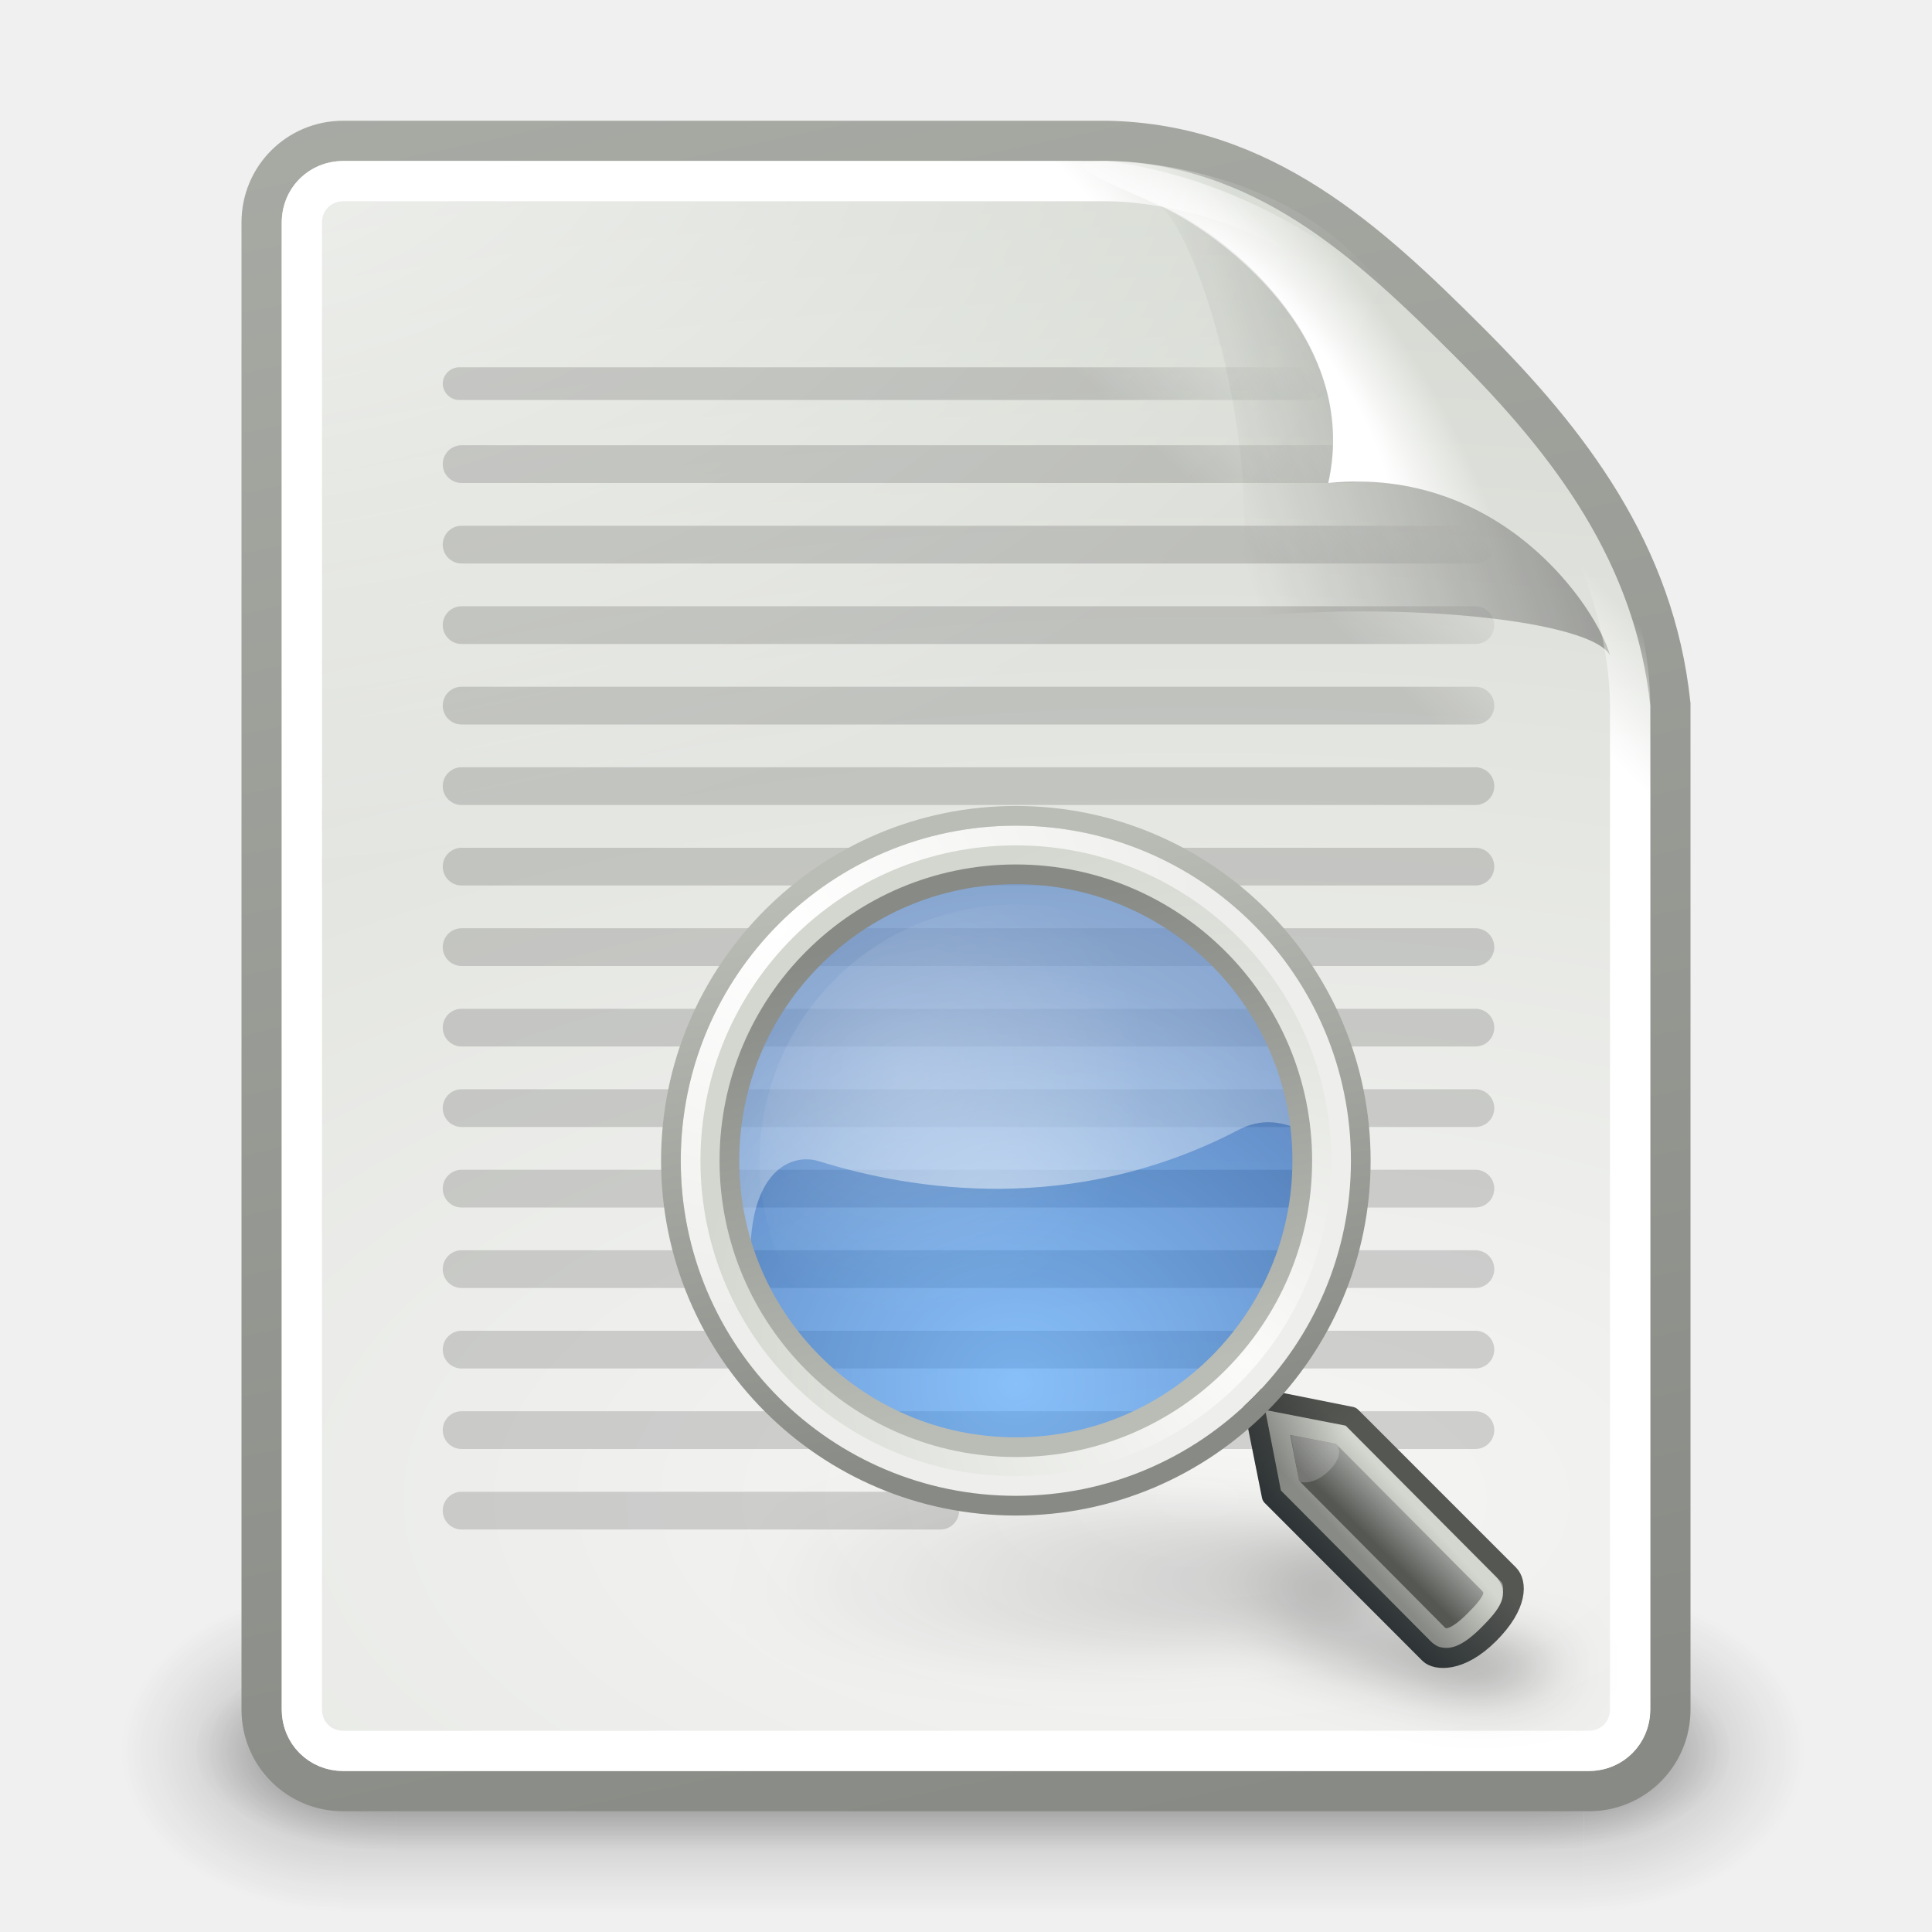
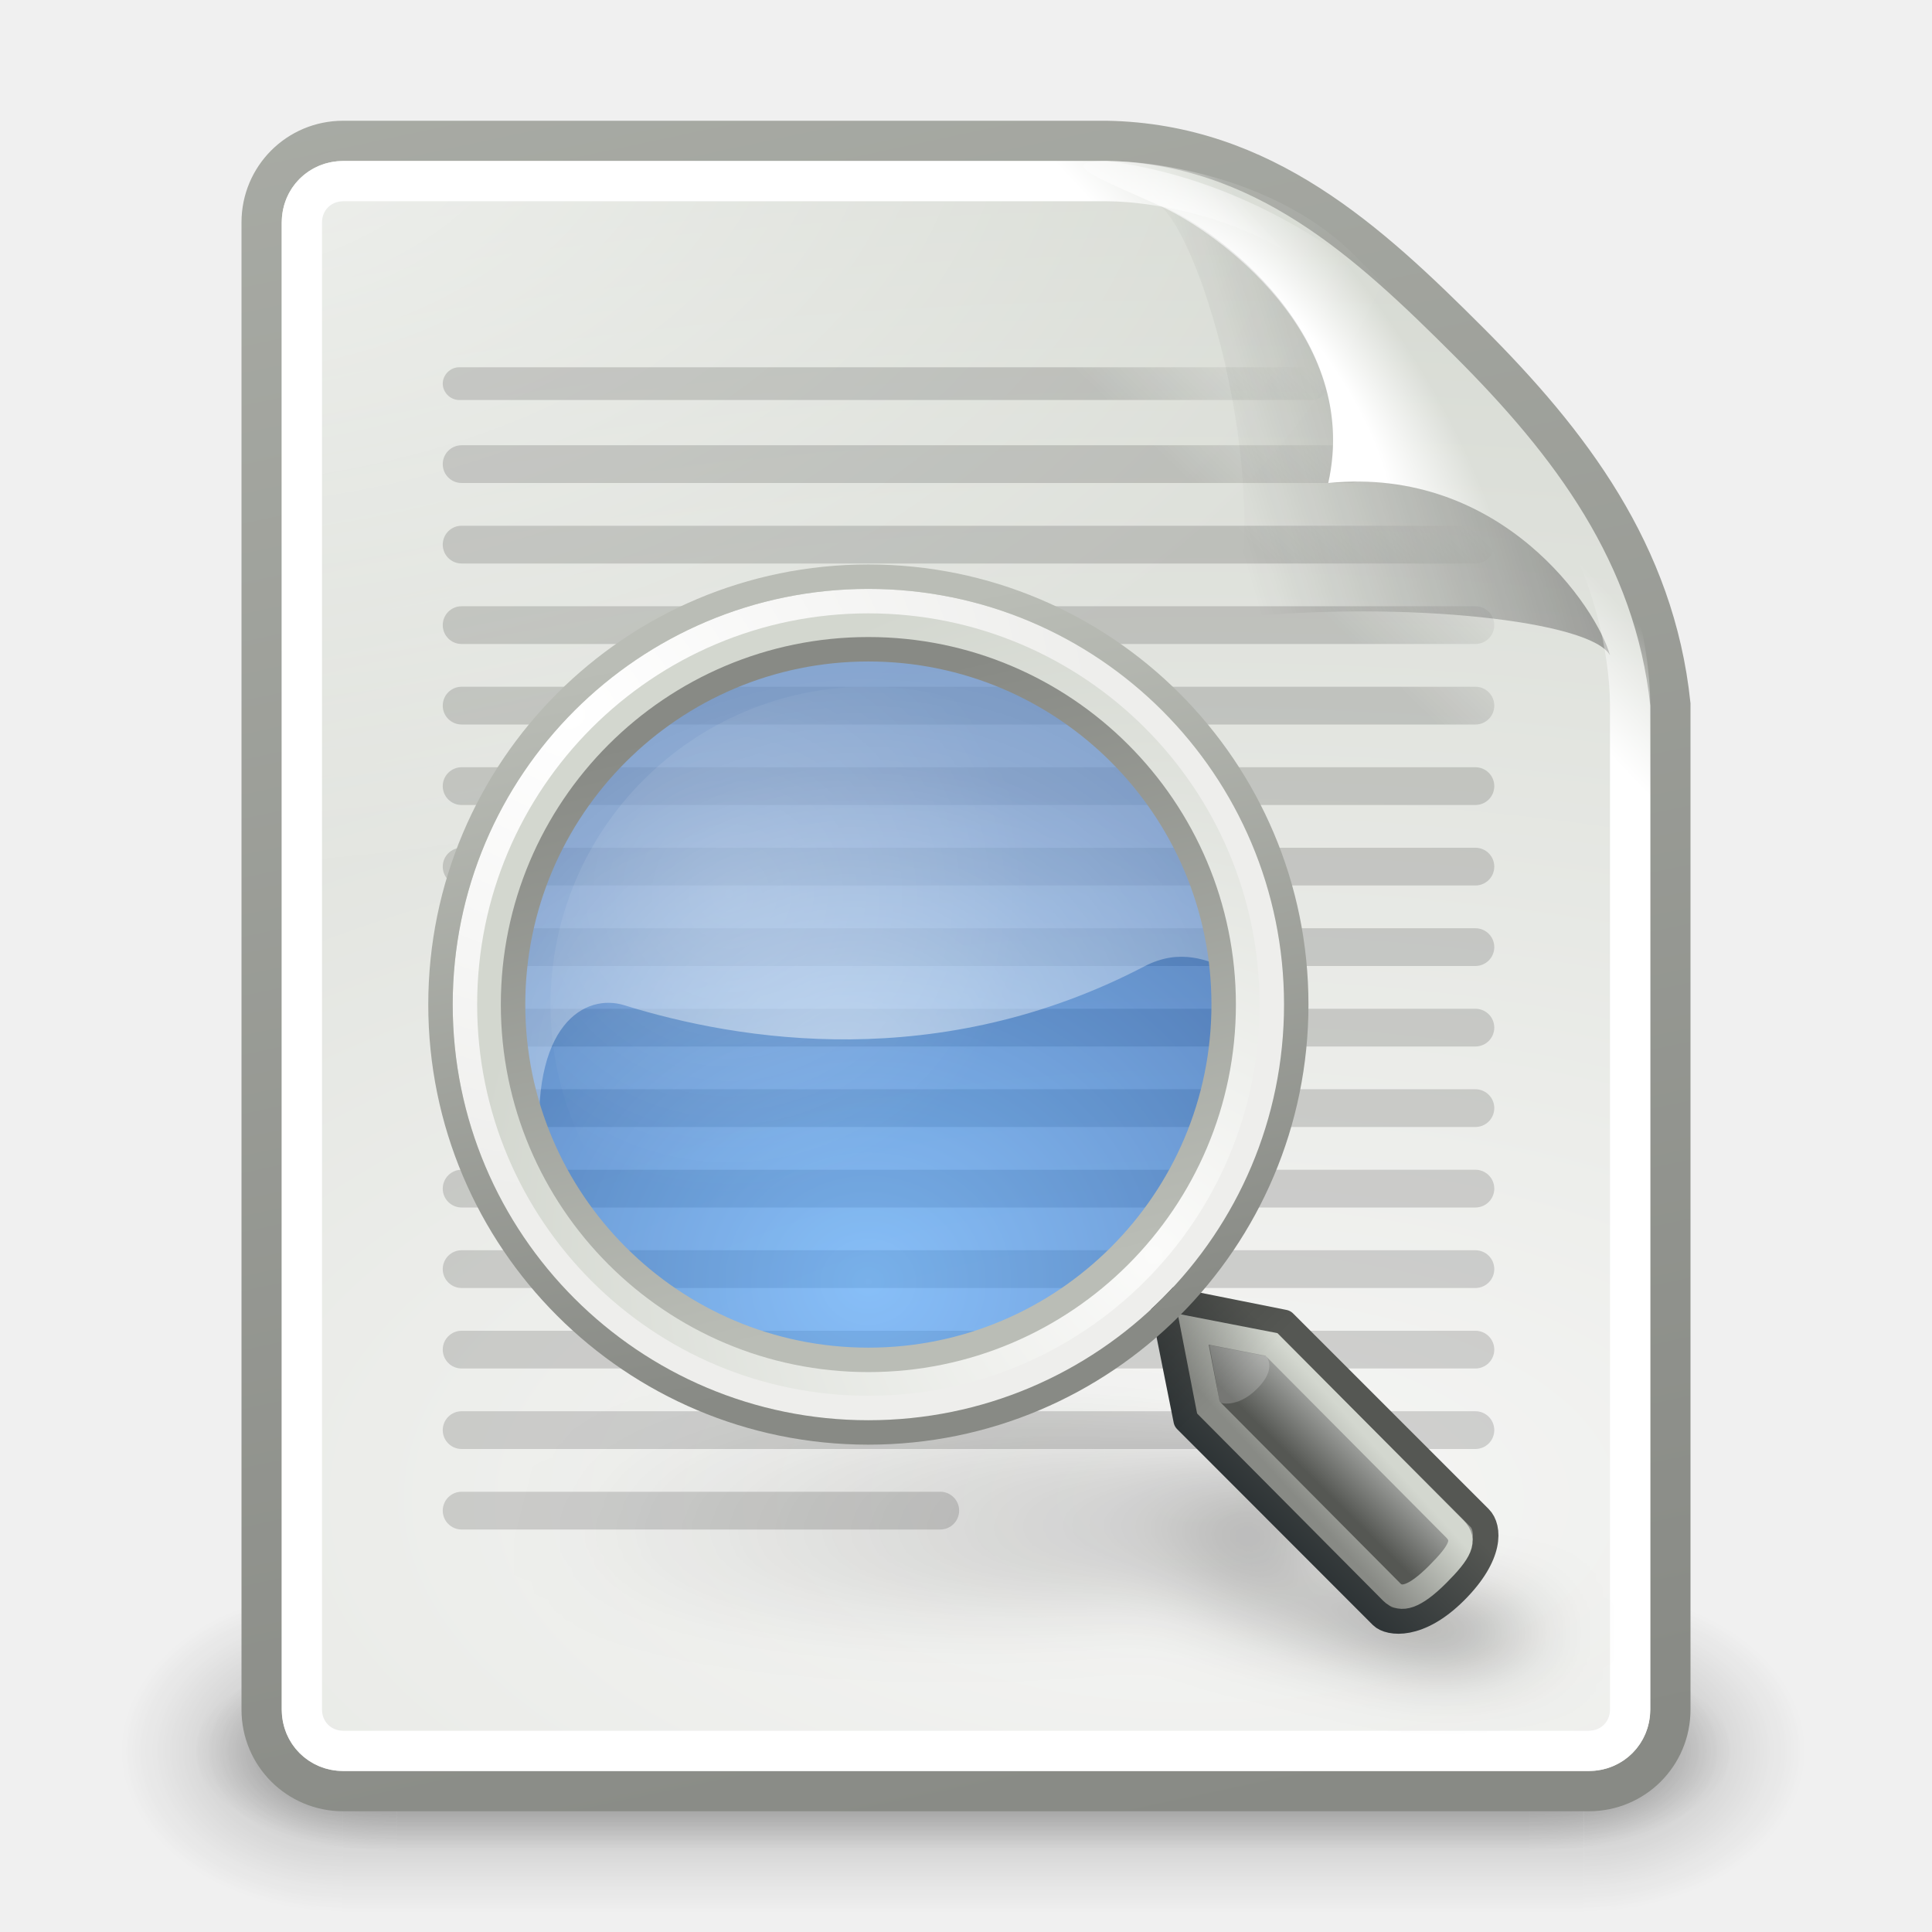
<svg xmlns="http://www.w3.org/2000/svg" xmlns:xlink="http://www.w3.org/1999/xlink" id="svg249" height="48px" width="48px" version="1.1">
  <defs id="defs3">
    <linearGradient xlink:href="#linearGradient3656" id="linearGradient5816" gradientUnits="userSpaceOnUse" x1="-26.754" y1="11.566" x2="-24.75" y2="9.688" />
    <linearGradient xlink:href="#linearGradient3520" id="linearGradient5836" gradientUnits="userSpaceOnUse" gradientTransform="matrix(0.9223058,0,0,0.9185751,-92.44737,61.3257)" x1="-18.589" y1="11.053" x2="-28.789" y2="14.07" />
    <radialGradient xlink:href="#linearGradient3671" id="radialGradient5839" gradientUnits="userSpaceOnUse" gradientTransform="matrix(0.4073362,-0.2798276,0.7510293,1.093249,-115.1848,51.56213)" cx="-26.305" cy="10.108" fx="-26.305" fy="10.108" r="7.042" />
    <linearGradient id="linearGradient6469">
      <stop style="stop-color:#000000;stop-opacity:1;" offset="0" id="stop6471" />
      <stop style="stop-color:#000000;stop-opacity:0;" offset="1" id="stop6473" />
    </linearGradient>
    <linearGradient xlink:href="#linearGradient6469" id="linearGradient6475" x1="58.282" y1="70.752" x2="61.181" y2="67.799" gradientUnits="userSpaceOnUse" gradientTransform="translate(-180,0)" />
    <radialGradient xlink:href="#linearGradient3741" id="radialGradient5810" gradientUnits="userSpaceOnUse" gradientTransform="matrix(1.886026,0,0,1.176471,-3.544103,-4.235294)" cx="4" cy="5.3" fx="4" fy="5.3" r="17" />
    <linearGradient xlink:href="#linearGradient3613" id="linearGradient5845" gradientUnits="userSpaceOnUse" gradientTransform="translate(-90,60)" x1="-47.5" y1="49.021" x2="-62.75" y2="-22.502" />
    <radialGradient xlink:href="#linearGradient3683" id="radialGradient5843" gradientUnits="userSpaceOnUse" gradientTransform="matrix(3.995749,0,0,1.935037,0.62141,28.83258)" cx="-30.25" cy="35.357" fx="-30.25" fy="35.357" r="18" />
    <linearGradient xlink:href="#linearGradient3702" id="linearGradient5804" gradientUnits="userSpaceOnUse" x1="25.058" y1="47.028" x2="25.058" y2="39.999" />
    <radialGradient xlink:href="#linearGradient3688" id="radialGradient5802" gradientUnits="userSpaceOnUse" gradientTransform="matrix(2.003784,0,0,1.4,-20.01187,-104.4)" cx="4.993" cy="43.5" fx="4.993" fy="43.5" r="2.5" />
    <radialGradient xlink:href="#linearGradient3688" id="radialGradient5800" gradientUnits="userSpaceOnUse" gradientTransform="matrix(2.003784,0,0,1.4,27.98813,-17.4)" cx="4.993" cy="43.5" fx="4.993" fy="43.5" r="2.5" />
    <linearGradient xlink:href="#linearGradient3702" id="linearGradient5798" gradientUnits="userSpaceOnUse" x1="25.058" y1="47.028" x2="25.058" y2="39.999" />
    <radialGradient xlink:href="#linearGradient3688" id="radialGradient5796" gradientUnits="userSpaceOnUse" gradientTransform="matrix(2.003784,0,0,1.4,-20.01187,-104.4)" cx="4.993" cy="43.5" fx="4.993" fy="43.5" r="2.5" />
    <radialGradient xlink:href="#linearGradient3688" id="radialGradient5794" gradientUnits="userSpaceOnUse" gradientTransform="matrix(2.003784,0,0,1.4,27.98813,-17.4)" cx="4.993" cy="43.5" fx="4.993" fy="43.5" r="2.5" />
    <linearGradient id="linearGradient3656">
      <stop style="stop-color:#ffffff;stop-opacity:1;" offset="0" id="stop3658" />
      <stop style="stop-color:#ffffff;stop-opacity:0;" offset="1" id="stop3660" />
    </linearGradient>
    <linearGradient id="linearGradient3520">
      <stop style="stop-color:#000000;stop-opacity:0.413" offset="0" id="stop3522" />
      <stop style="stop-color:#000000;stop-opacity:0;" offset="1" id="stop3524" />
    </linearGradient>
    <linearGradient id="linearGradient3671">
      <stop style="stop-color:#ffffff;stop-opacity:1;" offset="0" id="stop3673" />
      <stop id="stop3691" offset="0.475" style="stop-color:#ffffff;stop-opacity:1;" />
      <stop style="stop-color:#ffffff;stop-opacity:0;" offset="1" id="stop3675" />
    </linearGradient>
    <linearGradient id="linearGradient3741">
      <stop style="stop-color:#ffffff;stop-opacity:1;" offset="0" id="stop3743" />
      <stop style="stop-color:#ffffff;stop-opacity:0;" offset="1" id="stop3745" />
    </linearGradient>
    <linearGradient id="linearGradient3613">
      <stop style="stop-color:#888a85;stop-opacity:1" offset="0" id="stop3615" />
      <stop style="stop-color:#babdb6;stop-opacity:1" offset="1" id="stop3617" />
    </linearGradient>
    <linearGradient id="linearGradient3683">
      <stop id="stop3685" offset="0" style="stop-color:#f6f6f5;stop-opacity:1;" />
      <stop id="stop3689" offset="1" style="stop-color:#d3d7cf;stop-opacity:1" />
    </linearGradient>
    <linearGradient id="linearGradient3688">
      <stop id="stop3690" offset="0" style="stop-color:black;stop-opacity:1;" />
      <stop id="stop3692" offset="1" style="stop-color:black;stop-opacity:0;" />
    </linearGradient>
    <linearGradient id="linearGradient3702">
      <stop id="stop3704" offset="0" style="stop-color:black;stop-opacity:0;" />
      <stop style="stop-color:black;stop-opacity:1;" offset="0.5" id="stop3710" />
      <stop id="stop3706" offset="1" style="stop-color:black;stop-opacity:0;" />
    </linearGradient>
    <linearGradient xlink:href="#linearGradient4931" id="linearGradient4937" x1="54.113" y1="12.847" x2="50.08" y2="-3.881" gradientUnits="userSpaceOnUse" />
    <linearGradient id="linearGradient4931">
      <stop style="stop-color:#babdb6;stop-opacity:1;" offset="0" id="stop4933" />
      <stop style="stop-color:#888a85" offset="1" id="stop4935" />
    </linearGradient>
    <linearGradient xlink:href="#linearGradient23434" id="linearGradient23440" x1="55.878" y1="12.472" x2="52.5" y2="-4.621" gradientUnits="userSpaceOnUse" />
    <linearGradient id="linearGradient23434">
      <stop style="stop-color:#888a85;stop-opacity:1" offset="0" id="stop23436" />
      <stop style="stop-color:#babdb6;stop-opacity:1" offset="1" id="stop23438" />
    </linearGradient>
    <radialGradient xlink:href="#linearGradient2609" id="radialGradient1409" gradientUnits="userSpaceOnUse" gradientTransform="matrix(0,1.143443,-1.247217,-1.248581e-6,41.735,-54.25682)" cx="45.095" cy="-2.694" fx="45.095" fy="-2.694" r="10.498" />
    <linearGradient id="linearGradient2609">
      <stop id="stop2611" offset="0" style="stop-color:#ffffff;stop-opacity:1" />
      <stop id="stop2613" offset="1" style="stop-color:#eeeeec" />
    </linearGradient>
-     <linearGradient xlink:href="#linearGradient19914" id="linearGradient19920" x1="33.985" y1="32.046" x2="37.211" y2="35.272" gradientUnits="userSpaceOnUse" gradientTransform="matrix(0.4897037,0,0,0.4897037,14.46492,19.04436)" />
+     <linearGradient xlink:href="#linearGradient19914" id="linearGradient19920" x1="33.985" y1="32.046" x2="37.211" y2="35.272" gradientUnits="userSpaceOnUse" gradientTransform="matrix(0.6074644,0,0,0.6074644,8.210092,12.80884)" />
    <linearGradient id="linearGradient19914">
      <stop style="stop-color:#000000;stop-opacity:1;" offset="0" id="stop19916" />
      <stop style="stop-color:#000000;stop-opacity:0;" offset="1" id="stop19918" />
    </linearGradient>
-     <linearGradient xlink:href="#linearGradient19900" id="linearGradient19906" x1="40.25" y1="41" x2="43.062" y2="38.435" gradientUnits="userSpaceOnUse" gradientTransform="matrix(0.4897037,0,0,0.4897037,14.46492,19.04436)" />
+     <linearGradient xlink:href="#linearGradient19900" id="linearGradient19906" x1="40.25" y1="41" x2="43.062" y2="38.435" gradientUnits="userSpaceOnUse" gradientTransform="matrix(0.6074644,0,0,0.6074644,8.210093,12.80884)" />
    <linearGradient id="linearGradient19900">
      <stop style="stop-color:#888a85" offset="0" id="stop19902" />
      <stop style="stop-color:#d3d7cf" offset="1" id="stop19904" />
    </linearGradient>
    <linearGradient xlink:href="#linearGradient2698" id="linearGradient1421" gradientUnits="userSpaceOnUse" x1="81.332" y1="55.107" x2="82.92" y2="53.511" />
    <linearGradient id="linearGradient2698">
      <stop id="stop2700" offset="0" style="stop-color:#555753" />
      <stop style="stop-color:#a3a5a2;stop-opacity:1;" offset="0.702" id="stop2706" />
      <stop id="stop2702" offset="1" style="stop-color:#888a85" />
    </linearGradient>
    <linearGradient xlink:href="#linearGradient2690" id="linearGradient1423" gradientUnits="userSpaceOnUse" x1="81.096" y1="57.148" x2="83.629" y2="54.615" />
    <linearGradient id="linearGradient2690">
      <stop id="stop2692" offset="0" style="stop-color:#2e3436" />
      <stop id="stop2694" offset="1" style="stop-color:#555753" />
    </linearGradient>
    <radialGradient xlink:href="#linearGradient2617" id="radialGradient1411" gradientUnits="userSpaceOnUse" gradientTransform="matrix(0,-1.686609,1.66336,0,41.65431,111.7396)" cx="59.787" cy="10.902" fx="59.787" fy="10.902" r="10.556" />
    <linearGradient id="linearGradient2617">
      <stop id="stop2619" offset="0" style="stop-color:#fbfbfa;stop-opacity:1;" />
      <stop id="stop2621" offset="1" style="stop-color:#d3d7cf" />
    </linearGradient>
-     <radialGradient xlink:href="#linearGradient4952" id="radialGradient4960" cx="16.83" cy="24.744" fx="16.83" fy="24.744" r="16.925" gradientTransform="matrix(1.09267,-0.2927801,0.2596668,0.9691299,-0.103065,10.96541)" gradientUnits="userSpaceOnUse" />
+     <radialGradient xlink:href="#linearGradient4952" id="radialGradient4960" cx="16.83" cy="24.744" fx="16.83" fy="24.744" r="16.925" gradientTransform="matrix(1.355428,-0.3631859,0.3221098,1.20218,-9.861104,2.787116)" gradientUnits="userSpaceOnUse" />
    <linearGradient id="linearGradient4952">
      <stop style="stop-color:#ffffff;stop-opacity:1;" offset="0" id="stop4954" />
      <stop style="stop-color:#ffffff;stop-opacity:0;" offset="1" id="stop4956" />
    </linearGradient>
    <radialGradient xlink:href="#linearGradient11102" id="radialGradient11108" cx="8.04" cy="9.528" fx="8.04" fy="9.528" r="9.812" gradientUnits="userSpaceOnUse" gradientTransform="matrix(0.946826,0,0,0.946826,0.469351,0.499261)" />
    <linearGradient id="linearGradient11102">
      <stop style="stop-color:#ffffff;stop-opacity:1;" offset="0" id="stop11104" />
      <stop style="stop-color:#ffffff;stop-opacity:0;" offset="1" id="stop11106" />
    </linearGradient>
    <radialGradient xlink:href="#linearGradient4919" id="radialGradient4925" cx="17.062" cy="28.851" fx="17.062" fy="28.851" r="13.5" gradientTransform="matrix(1.459545,0,0,1.345339,-7.403138,-10.82184)" gradientUnits="userSpaceOnUse" />
    <linearGradient id="linearGradient4919">
      <stop style="stop-color:#429eff;stop-opacity:1;" offset="0" id="stop4921" />
      <stop style="stop-color:#0044a7;stop-opacity:1;" offset="1" id="stop4923" />
    </linearGradient>
    <linearGradient xlink:href="#linearGradient3244" id="linearGradient3250" x1="3.5" y1="35.743" x2="46.779" y2="45.743" gradientUnits="userSpaceOnUse" />
    <linearGradient id="linearGradient3244">
      <stop style="stop-color:#000000;stop-opacity:0" offset="0" id="stop3246" />
      <stop id="stop3274" offset="0.081" style="stop-color:#000000;stop-opacity:0;" />
      <stop style="stop-color:#000000;stop-opacity:0.247;" offset="0.615" id="stop3276" />
      <stop id="stop3272" offset="0.749" style="stop-color:#000000;stop-opacity:0.498;" />
      <stop style="stop-color:#000000;stop-opacity:1" offset="1" id="stop3248" />
    </linearGradient>
    <filter color-interpolation-filters="sRGB" id="filter3268" x="-0.089" width="1.177" y="-0.384" height="1.767">
      <feGaussianBlur stdDeviation="1.598" id="feGaussianBlur3270" />
    </filter>
    <linearGradient y2="45.743" x2="46.779" y1="35.743" x1="3.5" gradientUnits="userSpaceOnUse" id="linearGradient2978" xlink:href="#linearGradient3244" />
  </defs>
  <g id="layer6">
    <g style="display:inline" id="g6015" transform="translate(150,-60)">
      <rect y="60" x="-150" height="48" width="48" id="rect5504" style="opacity:0;fill:#000000;fill-opacity:1;stroke:none;stroke-width:1;stroke-miterlimit:4;stroke-dasharray:none;display:inline" />
      <g transform="matrix(1.046428,0,0,0.8888889,-151.1857,65.72224)" id="g5508" style="opacity:0.656;display:inline">
        <g transform="matrix(1.052632,0,0,1.285713,-1.263158,-13.42854)" style="opacity:0.4" id="g5511">
          <rect style="opacity:1;fill:url(#radialGradient5794);fill-opacity:1;stroke:none;stroke-width:1;stroke-linecap:round;stroke-linejoin:miter;stroke-miterlimit:4;stroke-dasharray:none;stroke-opacity:1" id="rect5513" width="5" height="7" x="38" y="40" />
          <rect style="opacity:1;fill:url(#radialGradient5796);fill-opacity:1;stroke:none;stroke-width:1;stroke-linecap:round;stroke-linejoin:miter;stroke-miterlimit:4;stroke-dasharray:none;stroke-opacity:1" id="rect5515" width="5" height="7" x="-10" y="-47" transform="scale(-1,-1)" />
          <rect style="opacity:1;fill:url(#linearGradient5798);fill-opacity:1;stroke:none;stroke-width:1;stroke-linecap:round;stroke-linejoin:miter;stroke-miterlimit:4;stroke-dasharray:none;stroke-opacity:1" id="rect5517" width="28" height="7" x="10" y="40" />
        </g>
      </g>
      <g transform="matrix(0.9548466,0,0,0.5555562,-148.9878,79.88887)" id="g5519" style="display:inline">
        <g transform="matrix(1.052632,0,0,1.285713,-1.263158,-13.42854)" style="opacity:0.4" id="g5521">
          <rect style="opacity:1;fill:url(#radialGradient5800);fill-opacity:1;stroke:none;stroke-width:1;stroke-linecap:round;stroke-linejoin:miter;stroke-miterlimit:4;stroke-dasharray:none;stroke-opacity:1" id="rect5523" width="5" height="7" x="38" y="40" />
          <rect style="opacity:1;fill:url(#radialGradient5802);fill-opacity:1;stroke:none;stroke-width:1;stroke-linecap:round;stroke-linejoin:miter;stroke-miterlimit:4;stroke-dasharray:none;stroke-opacity:1" id="rect5525" width="5" height="7" x="-10" y="-47" transform="scale(-1,-1)" />
          <rect style="opacity:1;fill:url(#linearGradient5804);fill-opacity:1;stroke:none;stroke-width:1;stroke-linecap:round;stroke-linejoin:miter;stroke-miterlimit:4;stroke-dasharray:none;stroke-opacity:1" id="rect5527" width="28" height="7" x="10" y="40" />
        </g>
      </g>
      <path id="path5529" d="M -141.476,63.5 C -141.476,63.5 -124,63.5 -122.5,63.5 C -118.623,63.573 -116,66 -113.5,68.5 C -111,71 -108.892,73.753 -108.5,77.5 C -108.5,79 -108.5,102.476 -108.5,102.476 C -108.5,103.597 -109.403,104.5 -110.524,104.5 L -141.476,104.5 C -142.597,104.5 -143.5,103.597 -143.5,102.476 L -143.5,65.524 C -143.5,64.403 -142.597,63.5 -141.476,63.5 z" style="fill:url(#radialGradient5843);fill-opacity:1;stroke:url(#linearGradient5845);stroke-width:1;stroke-miterlimit:4;display:inline" />
      <path transform="translate(-150,60)" d="M 8.531,4 C 7.673,4 7,4.673 7,5.531 L 7,42.469 C 7,43.327 7.673,44 8.531,44 L 39.469,44 C 40.327,44 41,43.327 41,42.469 C 41,42.469 41,19 41,17.5 C 41,16.108 40.513,13.201 38.656,11.344 C 36.656,9.344 35.656,8.344 33.656,6.344 C 31.799,4.487 28.892,4 27.5,4 C 26,4 8.531,4 8.531,4 z" id="path5531" style="opacity:0.68;fill:url(#radialGradient5810);fill-opacity:1;stroke:none;stroke-width:1;stroke-miterlimit:4;display:inline" />
      <path id="rect5857" d="M -138.594,69.125 C -138.812,69.125 -139,69.313 -139,69.531 C -139,69.75 -138.812,69.937 -138.594,69.938 L -117.406,69.938 C -117.188,69.938 -117,69.75 -117,69.531 C -117,69.313 -117.188,69.125 -117.406,69.125 L -138.594,69.125 z M -138.531,71.062 C -138.791,71.062 -139,71.272 -139,71.531 C -139,71.791 -138.791,72 -138.531,72 L -116.469,72 C -116.209,72 -116,71.791 -116,71.531 C -116,71.272 -116.209,71.062 -116.469,71.062 L -138.531,71.062 z M -138.531,73.062 C -138.791,73.062 -139,73.272 -139,73.531 C -139,73.791 -138.791,74 -138.531,74 L -113.344,74 C -113.084,74 -112.875,73.791 -112.875,73.531 C -112.875,73.272 -113.084,73.062 -113.344,73.062 L -138.531,73.062 z M -138.531,75.062 C -138.791,75.062 -139,75.272 -139,75.531 C -139,75.791 -138.791,76 -138.531,76 L -113.344,76 C -113.084,76 -112.875,75.791 -112.875,75.531 C -112.875,75.272 -113.084,75.062 -113.344,75.062 L -138.531,75.062 z M -138.531,77.062 C -138.791,77.062 -139,77.272 -139,77.531 C -139,77.791 -138.791,78 -138.531,78 L -113.344,78 C -113.084,78 -112.875,77.791 -112.875,77.531 C -112.875,77.272 -113.084,77.062 -113.344,77.062 L -138.531,77.062 z" style="opacity:0.15;fill:url(#linearGradient6475);fill-opacity:1;fill-rule:evenodd;stroke:none;stroke-width:1px;stroke-linecap:round;stroke-linejoin:round;marker:none;marker-start:none;marker-mid:none;marker-end:none;stroke-miterlimit:4;stroke-dasharray:none;stroke-dashoffset:0;stroke-opacity:1;visibility:visible;display:inline;overflow:visible" />
      <path id="path5533" d="M -122.5,64 C -123.889,64 -122.542,64.497 -121.156,65.125 C -119.77,65.753 -116.183,68.34 -117,72 C -112.677,71.569 -110.321,75.122 -110,76.281 C -109.679,77.44 -109,78.889 -109,77.5 C -108.972,73.694 -111.845,71.068 -113.844,68.844 C -115.842,66.619 -118.846,64.477 -122.5,64 z" style="fill:url(#radialGradient5839);fill-opacity:1;stroke:none;stroke-width:1;stroke-miterlimit:4;display:inline" />
      <path id="path5535" d="M -121.399,65.014 C -120.477,65.014 -118.391,71.21 -119.313,75.344 C -115.018,74.916 -110.46,75.432 -110,76.281 C -110.321,75.122 -112.677,71.569 -117,72 C -116.135,68.125 -120.187,65.383 -121.399,65.014 z" style="opacity:0.879;fill:url(#linearGradient5836);fill-opacity:1;stroke:none;stroke-width:1;stroke-miterlimit:4;display:inline" />
      <path transform="translate(-90,60)" d="M -51.469,4.5 C -52.052,4.5 -52.5,4.948 -52.5,5.531 L -52.5,42.469 C -52.5,43.052 -52.052,43.5 -51.469,43.5 L -20.531,43.5 C -19.948,43.5 -19.5,43.052 -19.5,42.469 C -19.5,42.469 -19.5,19 -19.5,17.5 C -19.5,16.221 -19.98,13.395 -21.688,11.688 C -23.688,9.688 -24.688,8.688 -26.688,6.688 C -28.395,4.98 -31.221,4.5 -32.5,4.5 C -34,4.5 -51.469,4.5 -51.469,4.5 z" id="path5537" style="fill:none;fill-opacity:1;stroke:url(#linearGradient5816);stroke-width:1;stroke-miterlimit:4;display:inline" />
      <g transform="matrix(0.928889,0,0,1,-148.2889,60)" style="opacity:0.15;fill:#000000;display:inline" id="g5539">
        <rect ry="0.469" rx="0.505" y="19.062" x="10" height="0.938" width="28.125" id="rect5549" style="opacity:1;fill:#000000;fill-opacity:1;fill-rule:evenodd;stroke:none;stroke-width:1px;stroke-linecap:round;stroke-linejoin:round;marker:none;marker-start:none;marker-mid:none;marker-end:none;stroke-miterlimit:4;stroke-dasharray:none;stroke-dashoffset:0;stroke-opacity:1;visibility:visible;display:inline;overflow:visible" />
        <rect style="opacity:1;fill:#000000;fill-opacity:1;fill-rule:evenodd;stroke:none;stroke-width:1px;stroke-linecap:round;stroke-linejoin:round;marker:none;marker-start:none;marker-mid:none;marker-end:none;stroke-miterlimit:4;stroke-dasharray:none;stroke-dashoffset:0;stroke-opacity:1;visibility:visible;display:inline;overflow:visible" id="rect5553" width="28.125" height="0.938" x="10" y="21.062" rx="0.505" ry="0.469" />
        <rect style="opacity:1;fill:#000000;fill-opacity:1;fill-rule:evenodd;stroke:none;stroke-width:1px;stroke-linecap:round;stroke-linejoin:round;marker:none;marker-start:none;marker-mid:none;marker-end:none;stroke-miterlimit:4;stroke-dasharray:none;stroke-dashoffset:0;stroke-opacity:1;visibility:visible;display:inline;overflow:visible" id="rect5555" width="28.125" height="0.938" x="10" y="23.062" rx="0.505" ry="0.469" />
        <rect ry="0.469" rx="0.505" y="25.062" x="10" height="0.938" width="28.125" id="rect5557" style="opacity:1;fill:#000000;fill-opacity:1;fill-rule:evenodd;stroke:none;stroke-width:1px;stroke-linecap:round;stroke-linejoin:round;marker:none;marker-start:none;marker-mid:none;marker-end:none;stroke-miterlimit:4;stroke-dasharray:none;stroke-dashoffset:0;stroke-opacity:1;visibility:visible;display:inline;overflow:visible" />
        <rect ry="0.469" rx="0.505" y="27.062" x="10" height="0.938" width="28.125" id="rect5559" style="opacity:1;fill:#000000;fill-opacity:1;fill-rule:evenodd;stroke:none;stroke-width:1px;stroke-linecap:round;stroke-linejoin:round;marker:none;marker-start:none;marker-mid:none;marker-end:none;stroke-miterlimit:4;stroke-dasharray:none;stroke-dashoffset:0;stroke-opacity:1;visibility:visible;display:inline;overflow:visible" />
        <rect style="opacity:1;fill:#000000;fill-opacity:1;fill-rule:evenodd;stroke:none;stroke-width:1px;stroke-linecap:round;stroke-linejoin:round;marker:none;marker-start:none;marker-mid:none;marker-end:none;stroke-miterlimit:4;stroke-dasharray:none;stroke-dashoffset:0;stroke-opacity:1;visibility:visible;display:inline;overflow:visible" id="rect5561" width="28.125" height="0.938" x="10" y="29.062" rx="0.505" ry="0.469" />
        <rect style="opacity:1;fill:#000000;fill-opacity:1;fill-rule:evenodd;stroke:none;stroke-width:1px;stroke-linecap:round;stroke-linejoin:round;marker:none;marker-start:none;marker-mid:none;marker-end:none;stroke-miterlimit:4;stroke-dasharray:none;stroke-dashoffset:0;stroke-opacity:1;visibility:visible;display:inline;overflow:visible" id="rect5563" width="28.125" height="0.938" x="10" y="31.062" rx="0.505" ry="0.469" />
        <rect ry="0.469" rx="0.505" y="33.062" x="10" height="0.938" width="28.125" id="rect5565" style="opacity:1;fill:#000000;fill-opacity:1;fill-rule:evenodd;stroke:none;stroke-width:1px;stroke-linecap:round;stroke-linejoin:round;marker:none;marker-start:none;marker-mid:none;marker-end:none;stroke-miterlimit:4;stroke-dasharray:none;stroke-dashoffset:0;stroke-opacity:1;visibility:visible;display:inline;overflow:visible" />
        <rect ry="0.469" rx="0.505" y="35.062" x="10" height="0.938" width="28.125" id="rect5567" style="opacity:1;fill:#000000;fill-opacity:1;fill-rule:evenodd;stroke:none;stroke-width:1px;stroke-linecap:round;stroke-linejoin:round;marker:none;marker-start:none;marker-mid:none;marker-end:none;stroke-miterlimit:4;stroke-dasharray:none;stroke-dashoffset:0;stroke-opacity:1;visibility:visible;display:inline;overflow:visible" />
        <rect ry="0.469" rx="0.505" y="37.062" x="10" height="0.938" width="13.812" id="rect5569" style="opacity:1;fill:#000000;fill-opacity:1;fill-rule:evenodd;stroke:none;stroke-width:1px;stroke-linecap:round;stroke-linejoin:round;marker:none;marker-start:none;marker-mid:none;marker-end:none;stroke-miterlimit:4;stroke-dasharray:none;stroke-dashoffset:0;stroke-opacity:1;visibility:visible;display:inline;overflow:visible" />
      </g>
    </g>
-     <path style="opacity:0.6;fill:url(#linearGradient2978);fill-opacity:1;fill-rule:nonzero;stroke:none;stroke-width:0.677;marker:none;visibility:visible;display:inline;overflow:visible;filter:url(#filter3268)" d="m 21,35.743 c -9.66,0 -17.5,1.813 -17.5,4.047 0,2.234 7.84,4.047 17.5,4.047 4.496,0 8.587,-0.395 11.688,-1.041 L 33.5,43.743 c 0.025,0.021 0.087,0.043 0.156,0.058 l 7.969,1.857 c 0.357,0.083 0.883,0.101 1.531,0.072 0.649,-0.029 1.412,-0.124 2.219,-0.311 0.801,-0.185 1.206,-0.35 1.344,-0.499 0.138,-0.149 0.039,-0.28 -0.312,-0.361 L 38.375,42.717 c -0.079,-0.018 -0.172,-0.032 -0.281,-0.036 L 34,42.493 c 2.79,-0.717 4.5,-1.663 4.5,-2.703 0,-2.234 -7.84,-4.047 -17.5,-4.047 z" id="path2462" transform="matrix(0.4897037,0,0,0.4407333,15.68918,21.65514)" />
-     <path style="opacity:0.6;color:#000000;fill:url(#radialGradient4925);fill-opacity:1;fill-rule:nonzero;stroke:none;stroke-width:2;marker:none;visibility:visible;display:inline;overflow:visible" id="path1425" d="m 31,18.25 a 13.5,13.75 0 1 1 -27,0 13.5,13.75 0 1 1 27,0 z" transform="matrix(0.5803894,0,0,0.5698373,15.08158,18.43891)" />
-     <path style="opacity:0.161;color:#000000;fill:url(#radialGradient11108);fill-opacity:1;fill-rule:nonzero;stroke:none;stroke-width:1;marker:none;visibility:visible;display:inline;overflow:visible" id="path11092" d="m 22.188,12.938 a 9.812,9.812 0 1 1 -19.625,0 9.812,9.812 0 1 1 19.625,0 z" transform="matrix(0.64878,0,0,0.64878,17.20975,20.44485)" />
-     <path style="opacity:0.5;color:#000000;fill:url(#radialGradient4960);fill-opacity:1;fill-rule:nonzero;stroke:none;stroke-width:2;marker:none;visibility:visible;display:inline;overflow:visible" d="m 24.96,20.758 c -4.17,0.159 -7.507,3.599 -7.507,7.808 0,1.184 0.687,2.312 1.22,3.287 -0.231,-2.658 0.914,-3.238 1.675,-3.002 2.307,0.716 6.311,1.367 10.424,-0.78 1.442,-0.753 2.283,1.092 2.225,-0.566 -0.46,-3.817 -3.785,-6.746 -7.736,-6.746 -0.101,0 -0.201,-0.004 -0.301,0 z" id="path4939" />
-     <path transform="matrix(0.7835259,0,0,0.7835259,-15.89671,25.31257)" d="m 62.5,4.5 a 10,10 0 1 1 -20,0 10,10 0 1 1 20,0 z" id="path2607" style="color:#000000;fill:none;stroke:url(#radialGradient1411);stroke-width:1.875;stroke-linecap:round;stroke-linejoin:miter;stroke-miterlimit:4;stroke-opacity:1;stroke-dasharray:none;stroke-dashoffset:0;marker:none;visibility:visible;display:inline;overflow:visible" />
-     <g style="display:inline" transform="matrix(0.7561279,0,0,0.7521927,-26.95302,-2.72059)" id="g2708">
+     <path style="opacity:0.6;fill:url(#linearGradient2978);fill-opacity:1;fill-rule:nonzero;stroke:none;stroke-width:0.677;marker:none;visibility:visible;display:inline;overflow:visible;filter:url(#filter3268)" d="m 21,35.743 c -9.66,0 -17.5,1.813 -17.5,4.047 0,2.234 7.84,4.047 17.5,4.047 4.496,0 8.587,-0.395 11.688,-1.041 L 33.5,43.743 c 0.025,0.021 0.087,0.043 0.156,0.058 l 7.969,1.857 c 0.357,0.083 0.883,0.101 1.531,0.072 0.649,-0.029 1.412,-0.124 2.219,-0.311 0.801,-0.185 1.206,-0.35 1.344,-0.499 0.138,-0.149 0.039,-0.28 -0.312,-0.361 L 38.375,42.717 c -0.079,-0.018 -0.172,-0.032 -0.281,-0.036 L 34,42.493 c 2.79,-0.717 4.5,-1.663 4.5,-2.703 0,-2.234 -7.84,-4.047 -17.5,-4.047 z" id="path2462" transform="matrix(0.6074644,0,0,0.5467179,9.728753,16.04744)" />
+     <path style="opacity:0.6;color:#000000;fill:url(#radialGradient4925);fill-opacity:1;fill-rule:nonzero;stroke:none;stroke-width:2;marker:none;visibility:visible;display:inline;overflow:visible" id="path1425" d="m 31,18.25 a 13.5,13.75 0 1 1 -27,0 13.5,13.75 0 1 1 27,0 z" transform="matrix(0.7199577,0,0,0.706868,8.975049,12.05779)" />
+     <path style="opacity:0.161;color:#000000;fill:url(#radialGradient11108);fill-opacity:1;fill-rule:nonzero;stroke:none;stroke-width:1;marker:none;visibility:visible;display:inline;overflow:visible" id="path11092" d="m 22.188,12.938 a 9.812,9.812 0 1 1 -19.625,0 9.812,9.812 0 1 1 19.625,0 z" transform="matrix(0.8047943,0,0,0.8047943,11.61498,14.54611)" />
+     <path style="opacity:0.5;color:#000000;fill:url(#radialGradient4960);fill-opacity:1;fill-rule:nonzero;stroke:none;stroke-width:2;marker:none;visibility:visible;display:inline;overflow:visible" d="m 21.229,14.935 c -5.173,0.197 -9.312,4.464 -9.312,9.686 0,1.468 0.852,2.868 1.513,4.077 -0.287,-3.297 1.134,-4.017 2.077,-3.724 2.862,0.889 7.829,1.696 12.931,-0.968 1.789,-0.934 2.832,1.354 2.76,-0.702 -0.571,-4.735 -4.696,-8.368 -9.597,-8.368 -0.125,0 -0.25,-0.005 -0.374,0 z" id="path4939" />
+     <path transform="matrix(0.971943,0,0,0.971943,-29.4527,20.58439)" d="m 62.5,4.5 a 10,10 0 1 1 -20,0 10,10 0 1 1 20,0 z" id="path2607" style="color:#000000;fill:none;stroke:url(#radialGradient1411);stroke-width:1.875;stroke-linecap:round;stroke-linejoin:miter;stroke-miterlimit:4;stroke-opacity:1;stroke-dasharray:none;stroke-dashoffset:0;marker:none;visibility:visible;display:inline;overflow:visible" />
+     <g style="display:inline" transform="matrix(0.9379566,0,0,0.933075,-43.16776,-14.19)" id="g2708">
      <path style="color:#000000;fill:url(#linearGradient1421);fill-opacity:1;fill-rule:nonzero;stroke:url(#linearGradient1423);stroke-width:0.677;stroke-linecap:round;stroke-linejoin:round;stroke-miterlimit:4;stroke-opacity:1;stroke-dashoffset:0;marker:none;visibility:visible;display:inline;overflow:visible" d="m 76.796,49.768 0.648,3.255 5.181,5.213 c 0.193,0.194 0.971,0.32 1.943,-0.656 0.971,-0.977 0.896,-1.704 0.648,-1.953 l -5.181,-5.208 -3.238,-0.651 z" id="path2682" />
      <path style="opacity:0.192;color:#000000;fill:#ffffff;fill-opacity:1;fill-rule:nonzero;stroke:none;stroke-width:1;marker:none;visibility:visible;display:inline;overflow:visible" d="m 79.567,51.32 c -0.003,0.011 0.294,0.324 -0.245,0.865 -0.539,0.541 -1.007,0.374 -0.993,0.36 l -0.269,-1.522 1.508,0.296 z" id="path2687" />
    </g>
-     <path id="path17267" d="m 31.744,35.341 0.305,1.568 3.673,3.697 c 0.181,0.182 0.457,0.107 0.915,-0.351 0.457,-0.457 0.575,-0.686 0.348,-0.915 l -3.673,-3.694 -1.568,-0.305 z" style="color:#000000;fill:none;stroke:url(#linearGradient19906);stroke-width:0.49;stroke-linecap:round;stroke-linejoin:miter;stroke-miterlimit:4;stroke-opacity:1;stroke-dasharray:none;stroke-dashoffset:0;marker:none;visibility:visible;display:inline;overflow:visible" />
-     <path style="opacity:0.153;color:#000000;fill:url(#linearGradient19920);fill-opacity:1;fill-rule:nonzero;stroke:none;stroke-width:0.677;marker:none;visibility:visible;display:inline;overflow:visible" d="m 31.033,34.466 c -0.127,0.043 -0.199,0.176 -0.165,0.306 l 0.496,2.445 c 0.012,0.045 0.037,0.086 0.071,0.118 l 3.899,3.926 c 0.175,0.175 0.439,0.226 0.756,0.165 0.318,-0.061 0.692,-0.263 1.087,-0.658 0.392,-0.392 0.594,-0.743 0.662,-1.058 0.068,-0.315 0.007,-0.603 -0.165,-0.776 l -3.922,-3.902 c -0.039,-0.038 -0.088,-0.062 -0.142,-0.07 l -2.434,-0.494 c -0.046,-0.013 -0.095,-0.013 -0.142,0 z" id="path19908" />
-     <path transform="matrix(0.8080111,0,0,0.8080111,-17.18218,25.20239)" d="m 62.5,4.5 a 10,10 0 1 1 -20,0 10,10 0 1 1 20,0 z" id="path2605" style="color:#000000;fill:none;stroke:url(#radialGradient1409);stroke-width:0.606;stroke-linecap:round;stroke-linejoin:miter;stroke-miterlimit:4;stroke-opacity:1;stroke-dasharray:none;stroke-dashoffset:0;marker:none;visibility:visible;display:inline;overflow:visible" />
-     <path transform="matrix(0.8569814,0,0,0.8569814,-19.75313,24.98202)" d="m 62.5,4.5 a 10,10 0 1 1 -20,0 10,10 0 1 1 20,0 z" id="path2599" style="color:#000000;fill:none;stroke:url(#linearGradient23440);stroke-width:0.571;stroke-linecap:round;stroke-linejoin:miter;stroke-miterlimit:4;stroke-opacity:1;stroke-dasharray:none;stroke-dashoffset:0;marker:none;visibility:visible;display:inline;overflow:visible" />
-     <path transform="matrix(0.7116237,0,0,0.7116251,-12.12185,25.63612)" d="m 62.5,4.5 a 10,10 0 1 1 -20,0 10,10 0 1 1 20,0 z" id="path4927" style="color:#000000;fill:none;stroke:url(#linearGradient4937);stroke-width:0.688;stroke-linecap:round;stroke-linejoin:miter;stroke-miterlimit:4;stroke-opacity:1;stroke-dasharray:none;stroke-dashoffset:0;marker:none;visibility:visible;display:inline;overflow:visible" />
+     <path id="path17267" d="m 29.644,33.024 0.378,1.945 4.556,4.586 c 0.224,0.226 0.567,0.132 1.135,-0.435 0.567,-0.567 0.714,-0.851 0.432,-1.135 l -4.556,-4.583 -1.945,-0.378 z" style="color:#000000;fill:none;stroke:url(#linearGradient19906);stroke-width:0.607;stroke-linecap:round;stroke-linejoin:miter;stroke-miterlimit:4;stroke-opacity:1;stroke-dasharray:none;stroke-dashoffset:0;marker:none;visibility:visible;display:inline;overflow:visible" />
+     <path style="opacity:0.153;color:#000000;fill:url(#linearGradient19920);fill-opacity:1;fill-rule:nonzero;stroke:none;stroke-width:0.677;marker:none;visibility:visible;display:inline;overflow:visible" d="m 28.762,31.939 c -0.158,0.053 -0.247,0.219 -0.205,0.379 l 0.616,3.032 c 0.015,0.056 0.046,0.106 0.088,0.146 l 4.836,4.869 c 0.217,0.217 0.544,0.28 0.938,0.204 0.394,-0.076 0.858,-0.326 1.348,-0.816 0.486,-0.486 0.737,-0.921 0.821,-1.312 0.084,-0.391 0.009,-0.749 -0.205,-0.962 l -4.866,-4.84 c -0.048,-0.047 -0.109,-0.078 -0.176,-0.087 L 28.938,31.939 c -0.057,-0.017 -0.118,-0.017 -0.176,0 z" id="path19908" />
+     <path transform="matrix(1.002316,0,0,1.002316,-31.04729,20.44771)" d="m 62.5,4.5 a 10,10 0 1 1 -20,0 10,10 0 1 1 20,0 z" id="path2605" style="color:#000000;fill:none;stroke:url(#radialGradient1409);stroke-width:0.606;stroke-linecap:round;stroke-linejoin:miter;stroke-miterlimit:4;stroke-opacity:1;stroke-dasharray:none;stroke-dashoffset:0;marker:none;visibility:visible;display:inline;overflow:visible" />
+     <path transform="matrix(1.063063,0,0,1.063063,-34.23648,20.17435)" d="m 62.5,4.5 a 10,10 0 1 1 -20,0 10,10 0 1 1 20,0 z" id="path2599" style="color:#000000;fill:none;stroke:url(#linearGradient23440);stroke-width:0.571;stroke-linecap:round;stroke-linejoin:miter;stroke-miterlimit:4;stroke-opacity:1;stroke-dasharray:none;stroke-dashoffset:0;marker:none;visibility:visible;display:inline;overflow:visible" />
+     <path transform="matrix(0.8827502,0,0,0.882752,-24.77008,20.98574)" d="m 62.5,4.5 a 10,10 0 1 1 -20,0 10,10 0 1 1 20,0 z" id="path4927" style="color:#000000;fill:none;stroke:url(#linearGradient4937);stroke-width:0.688;stroke-linecap:round;stroke-linejoin:miter;stroke-miterlimit:4;stroke-opacity:1;stroke-dasharray:none;stroke-dashoffset:0;marker:none;visibility:visible;display:inline;overflow:visible" />
  </g>
  <g style="display:inline" id="layer1" />
  <g id="layer5" style="display:inline" />
</svg>
